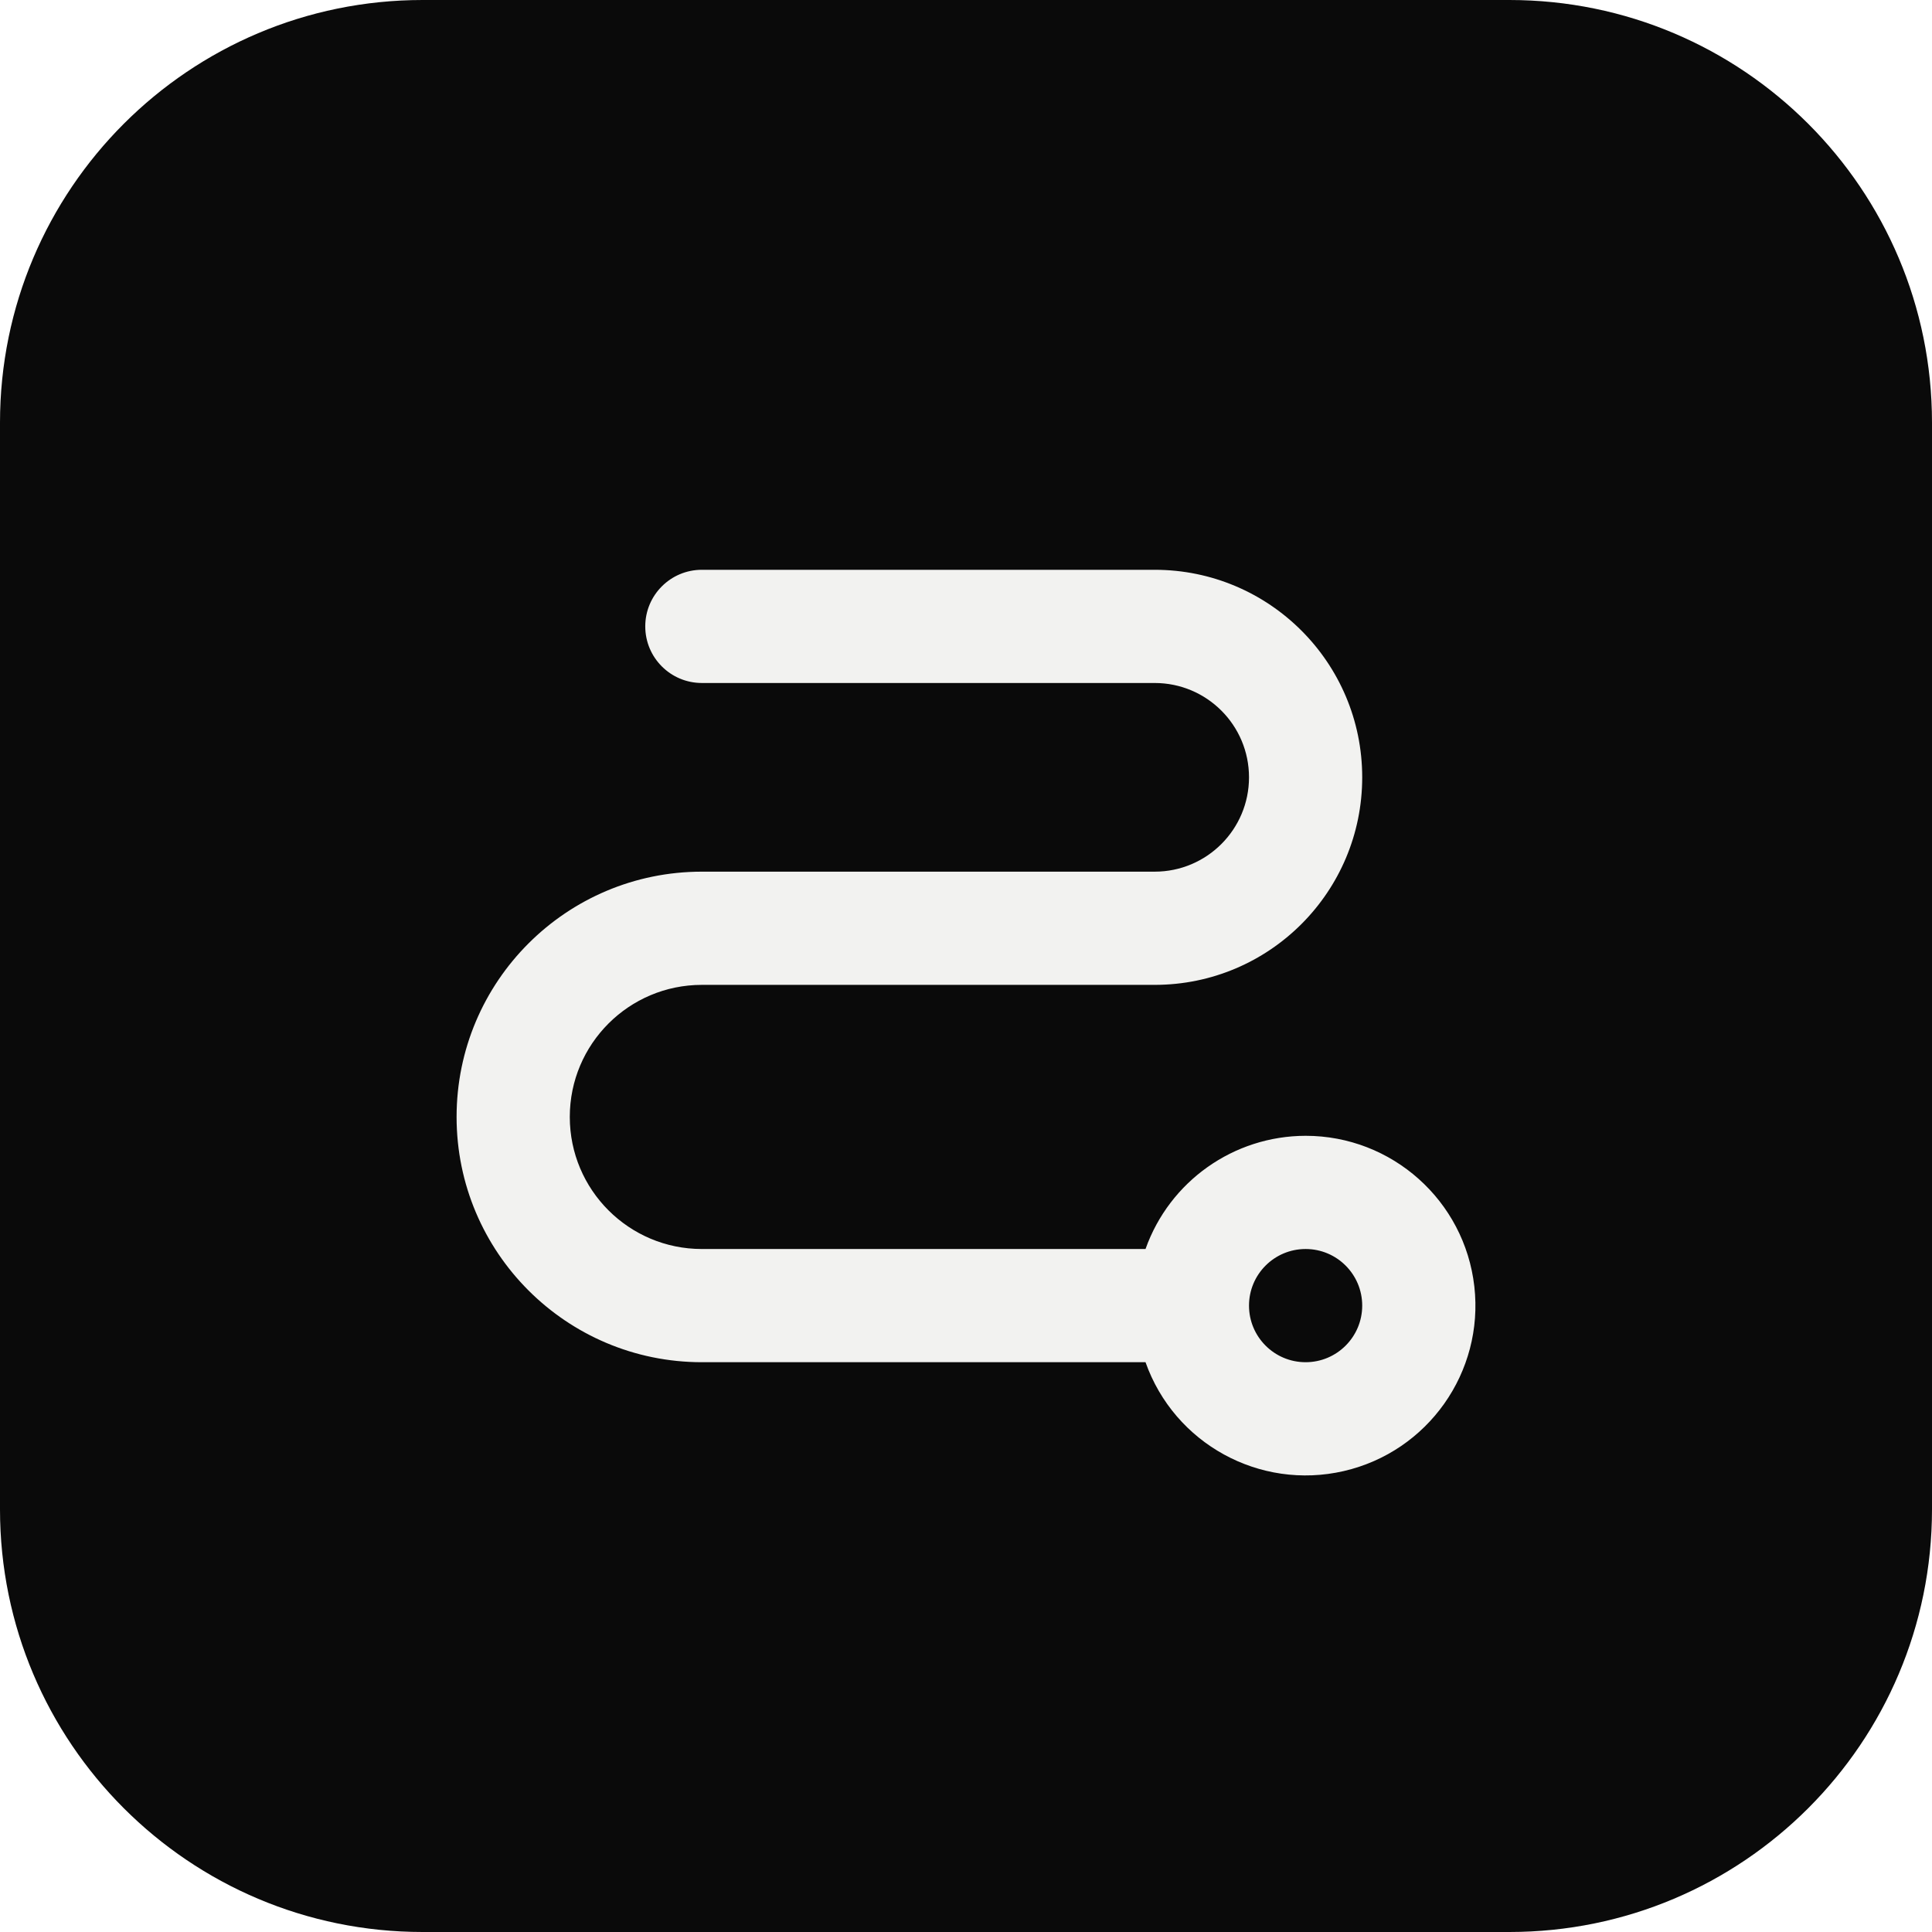
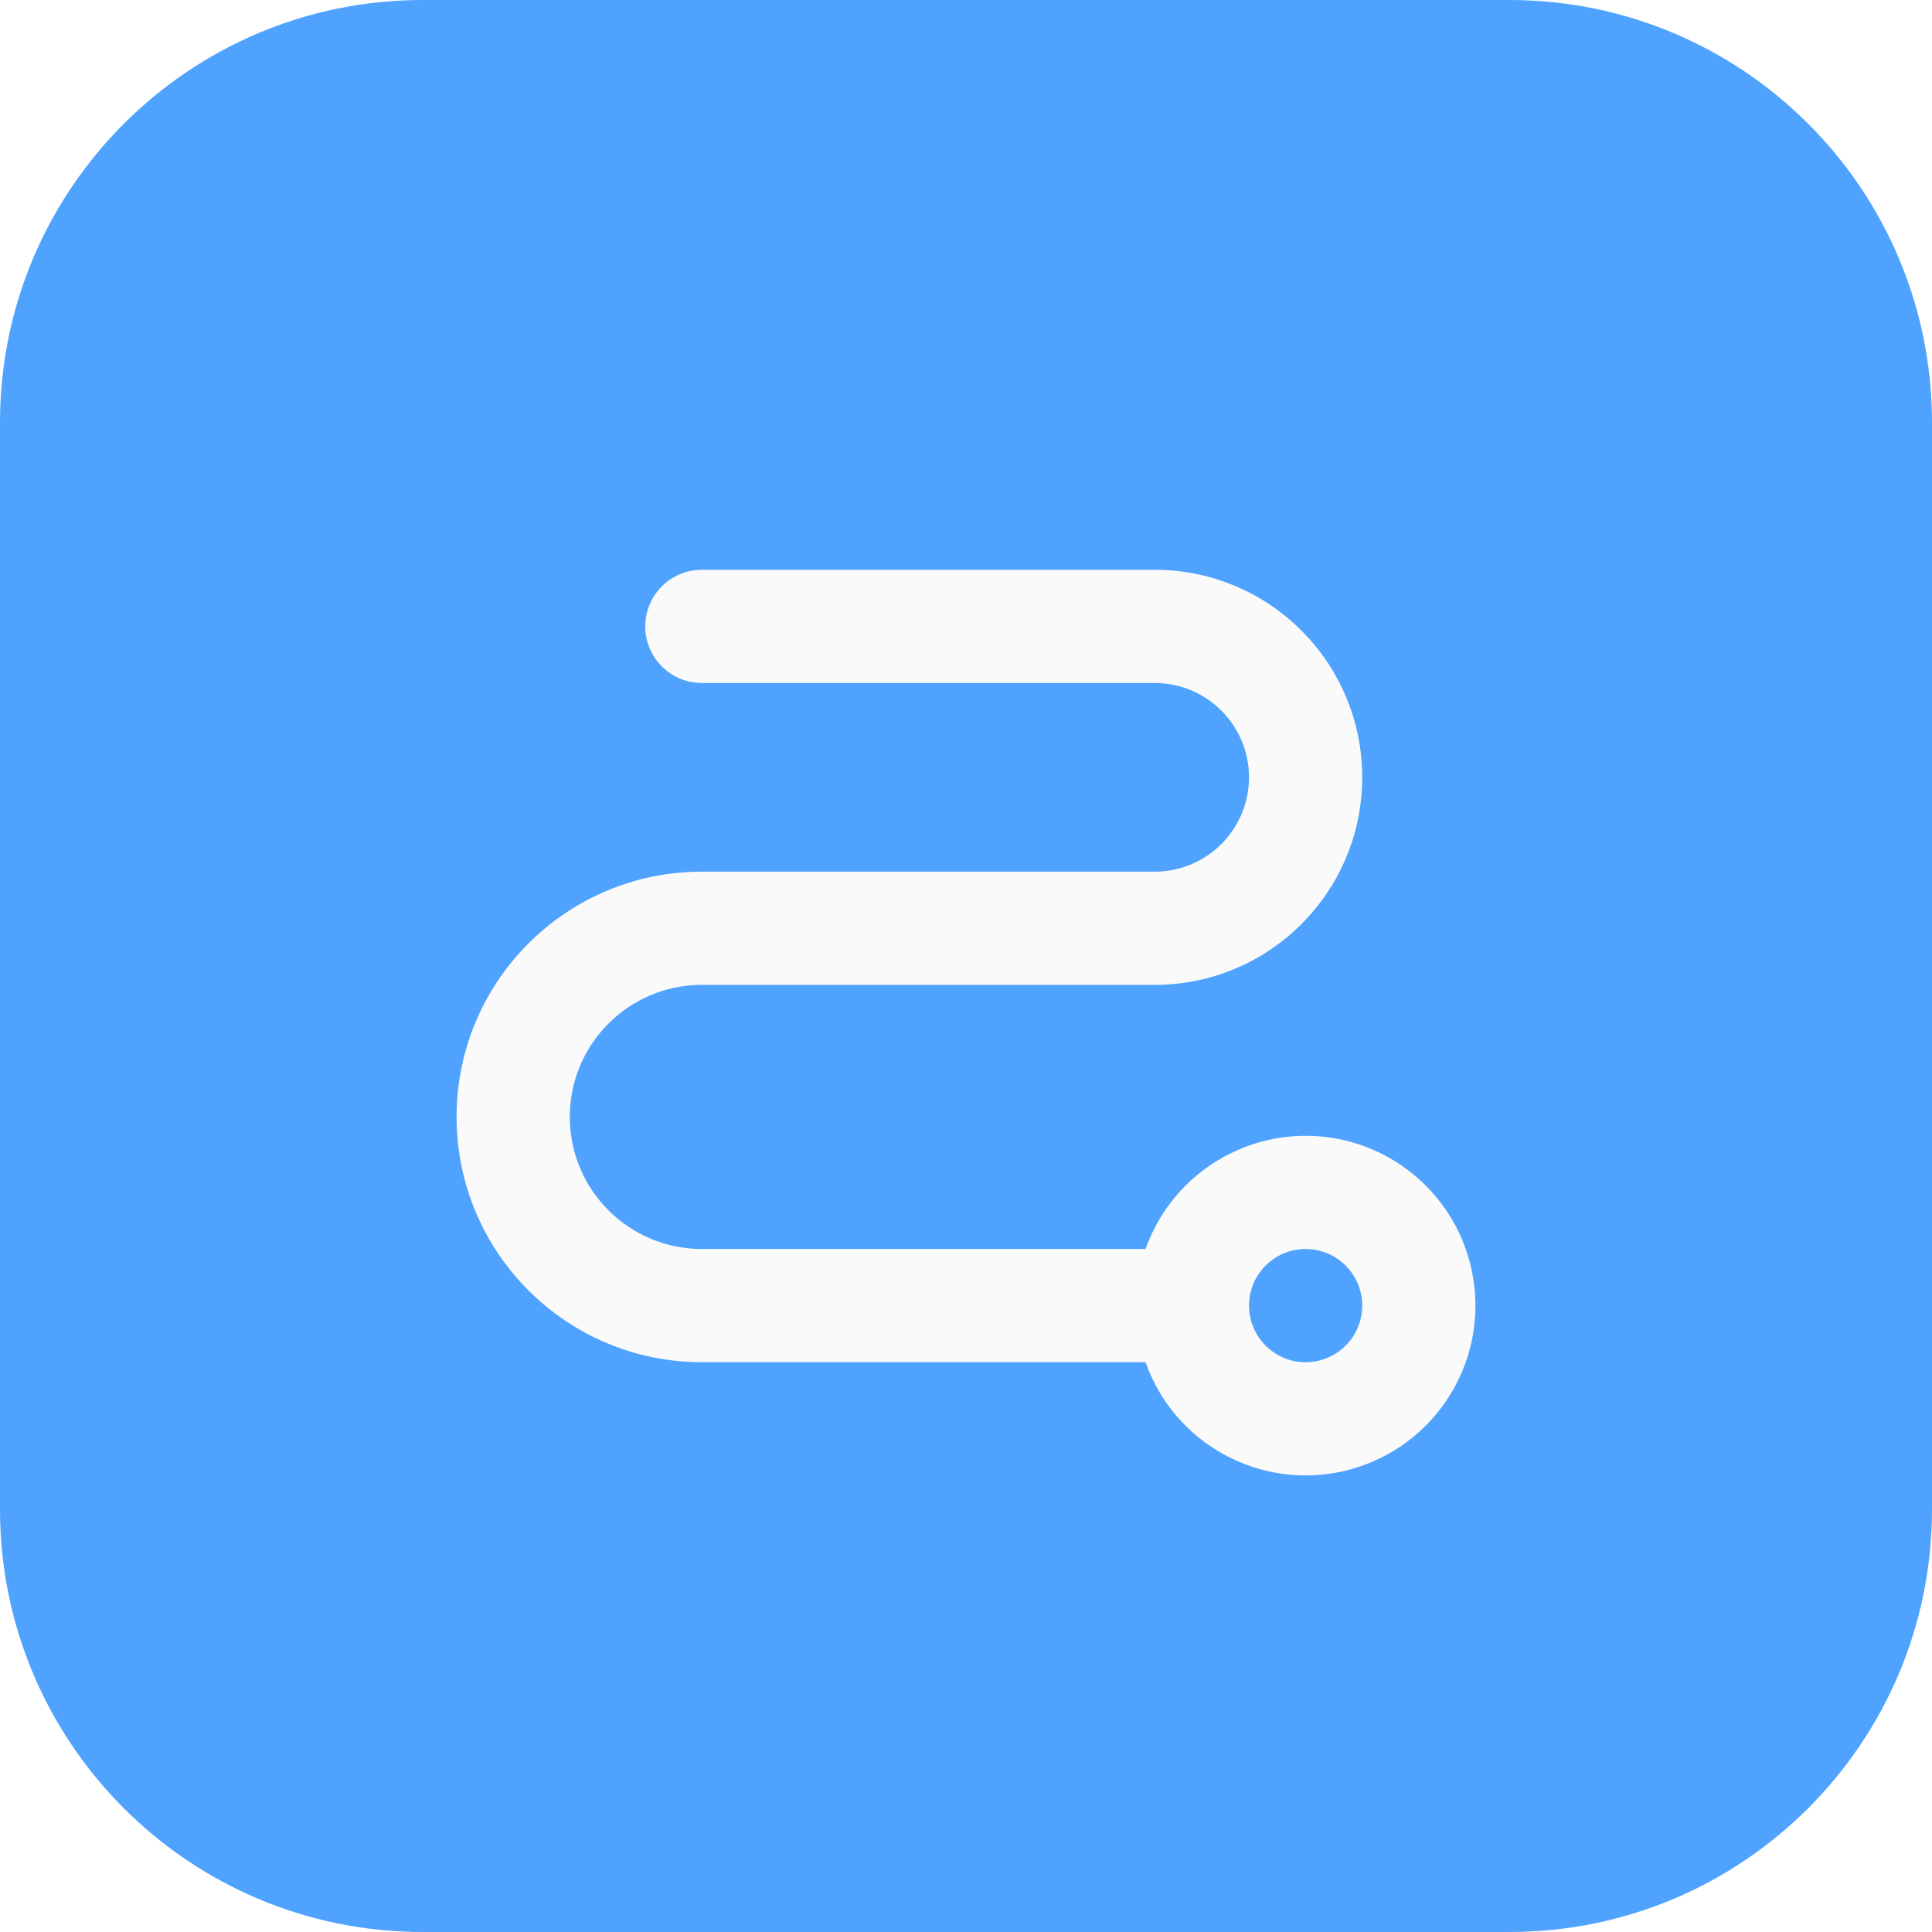
<svg xmlns="http://www.w3.org/2000/svg" viewBox="0 0 256 256">
-   <rect width="256" height="256" rx="56" fill="#0a0a0a" />
+   <rect width="256" height="256" rx="56" fill="#4fa3ff" />
  <g transform="translate(48,48) scale(0.625)">
-     <path d="M200,164a36.07,36.07,0,0,0-33.94,24H72a28,28,0,0,1,0-56h96a44,44,0,0,0,0-88H72a12,12,0,0,0,0,24h96a20,20,0,0,1,0,40H72a52,52,0,0,0,0,104h94.06A36,36,0,1,0,200,164Zm0,48a12,12,0,1,1,12-12A12,12,0,0,1,200,212Z" fill="#f2f2f0" />
+     <path d="M200,164a36.07,36.07,0,0,0-33.94,24H72a28,28,0,0,1,0-56h96a44,44,0,0,0,0-88H72a12,12,0,0,0,0,24h96a20,20,0,0,1,0,40H72a52,52,0,0,0,0,104h94.06A36,36,0,1,0,200,164Zm0,48a12,12,0,1,1,12-12A12,12,0,0,1,200,212Z" fill="#fafafa" />
  </g>
</svg>
